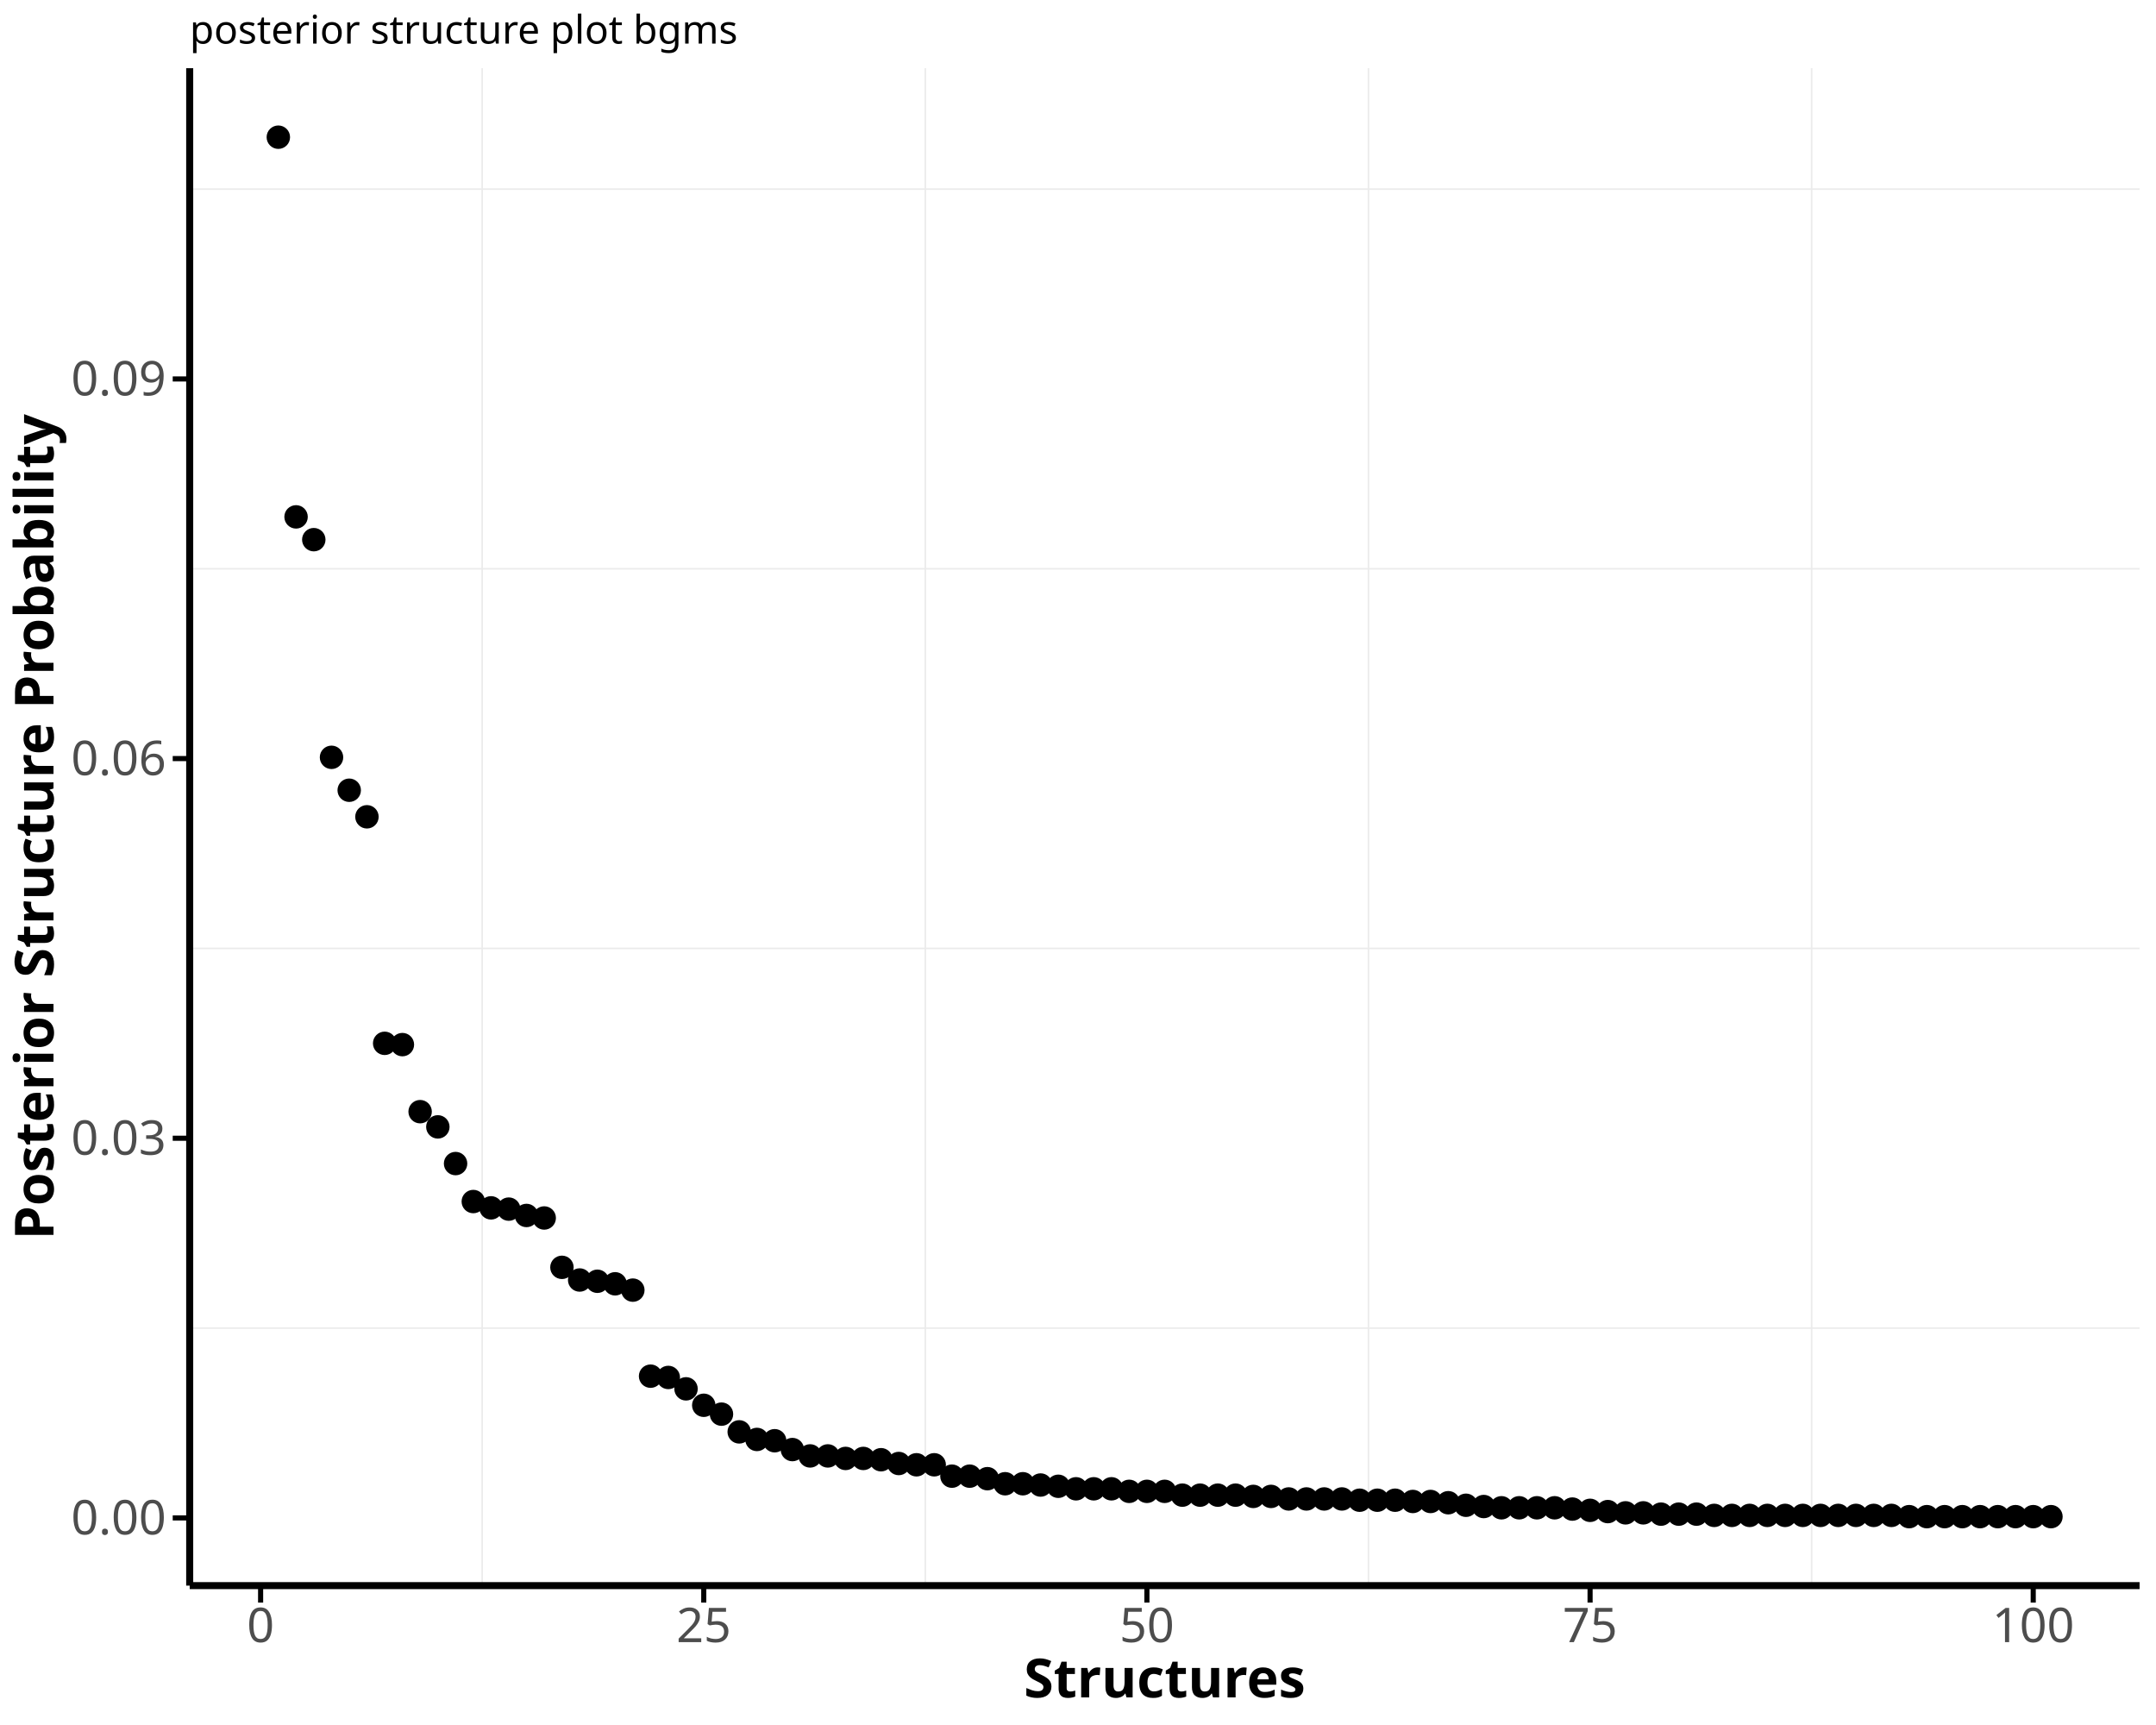
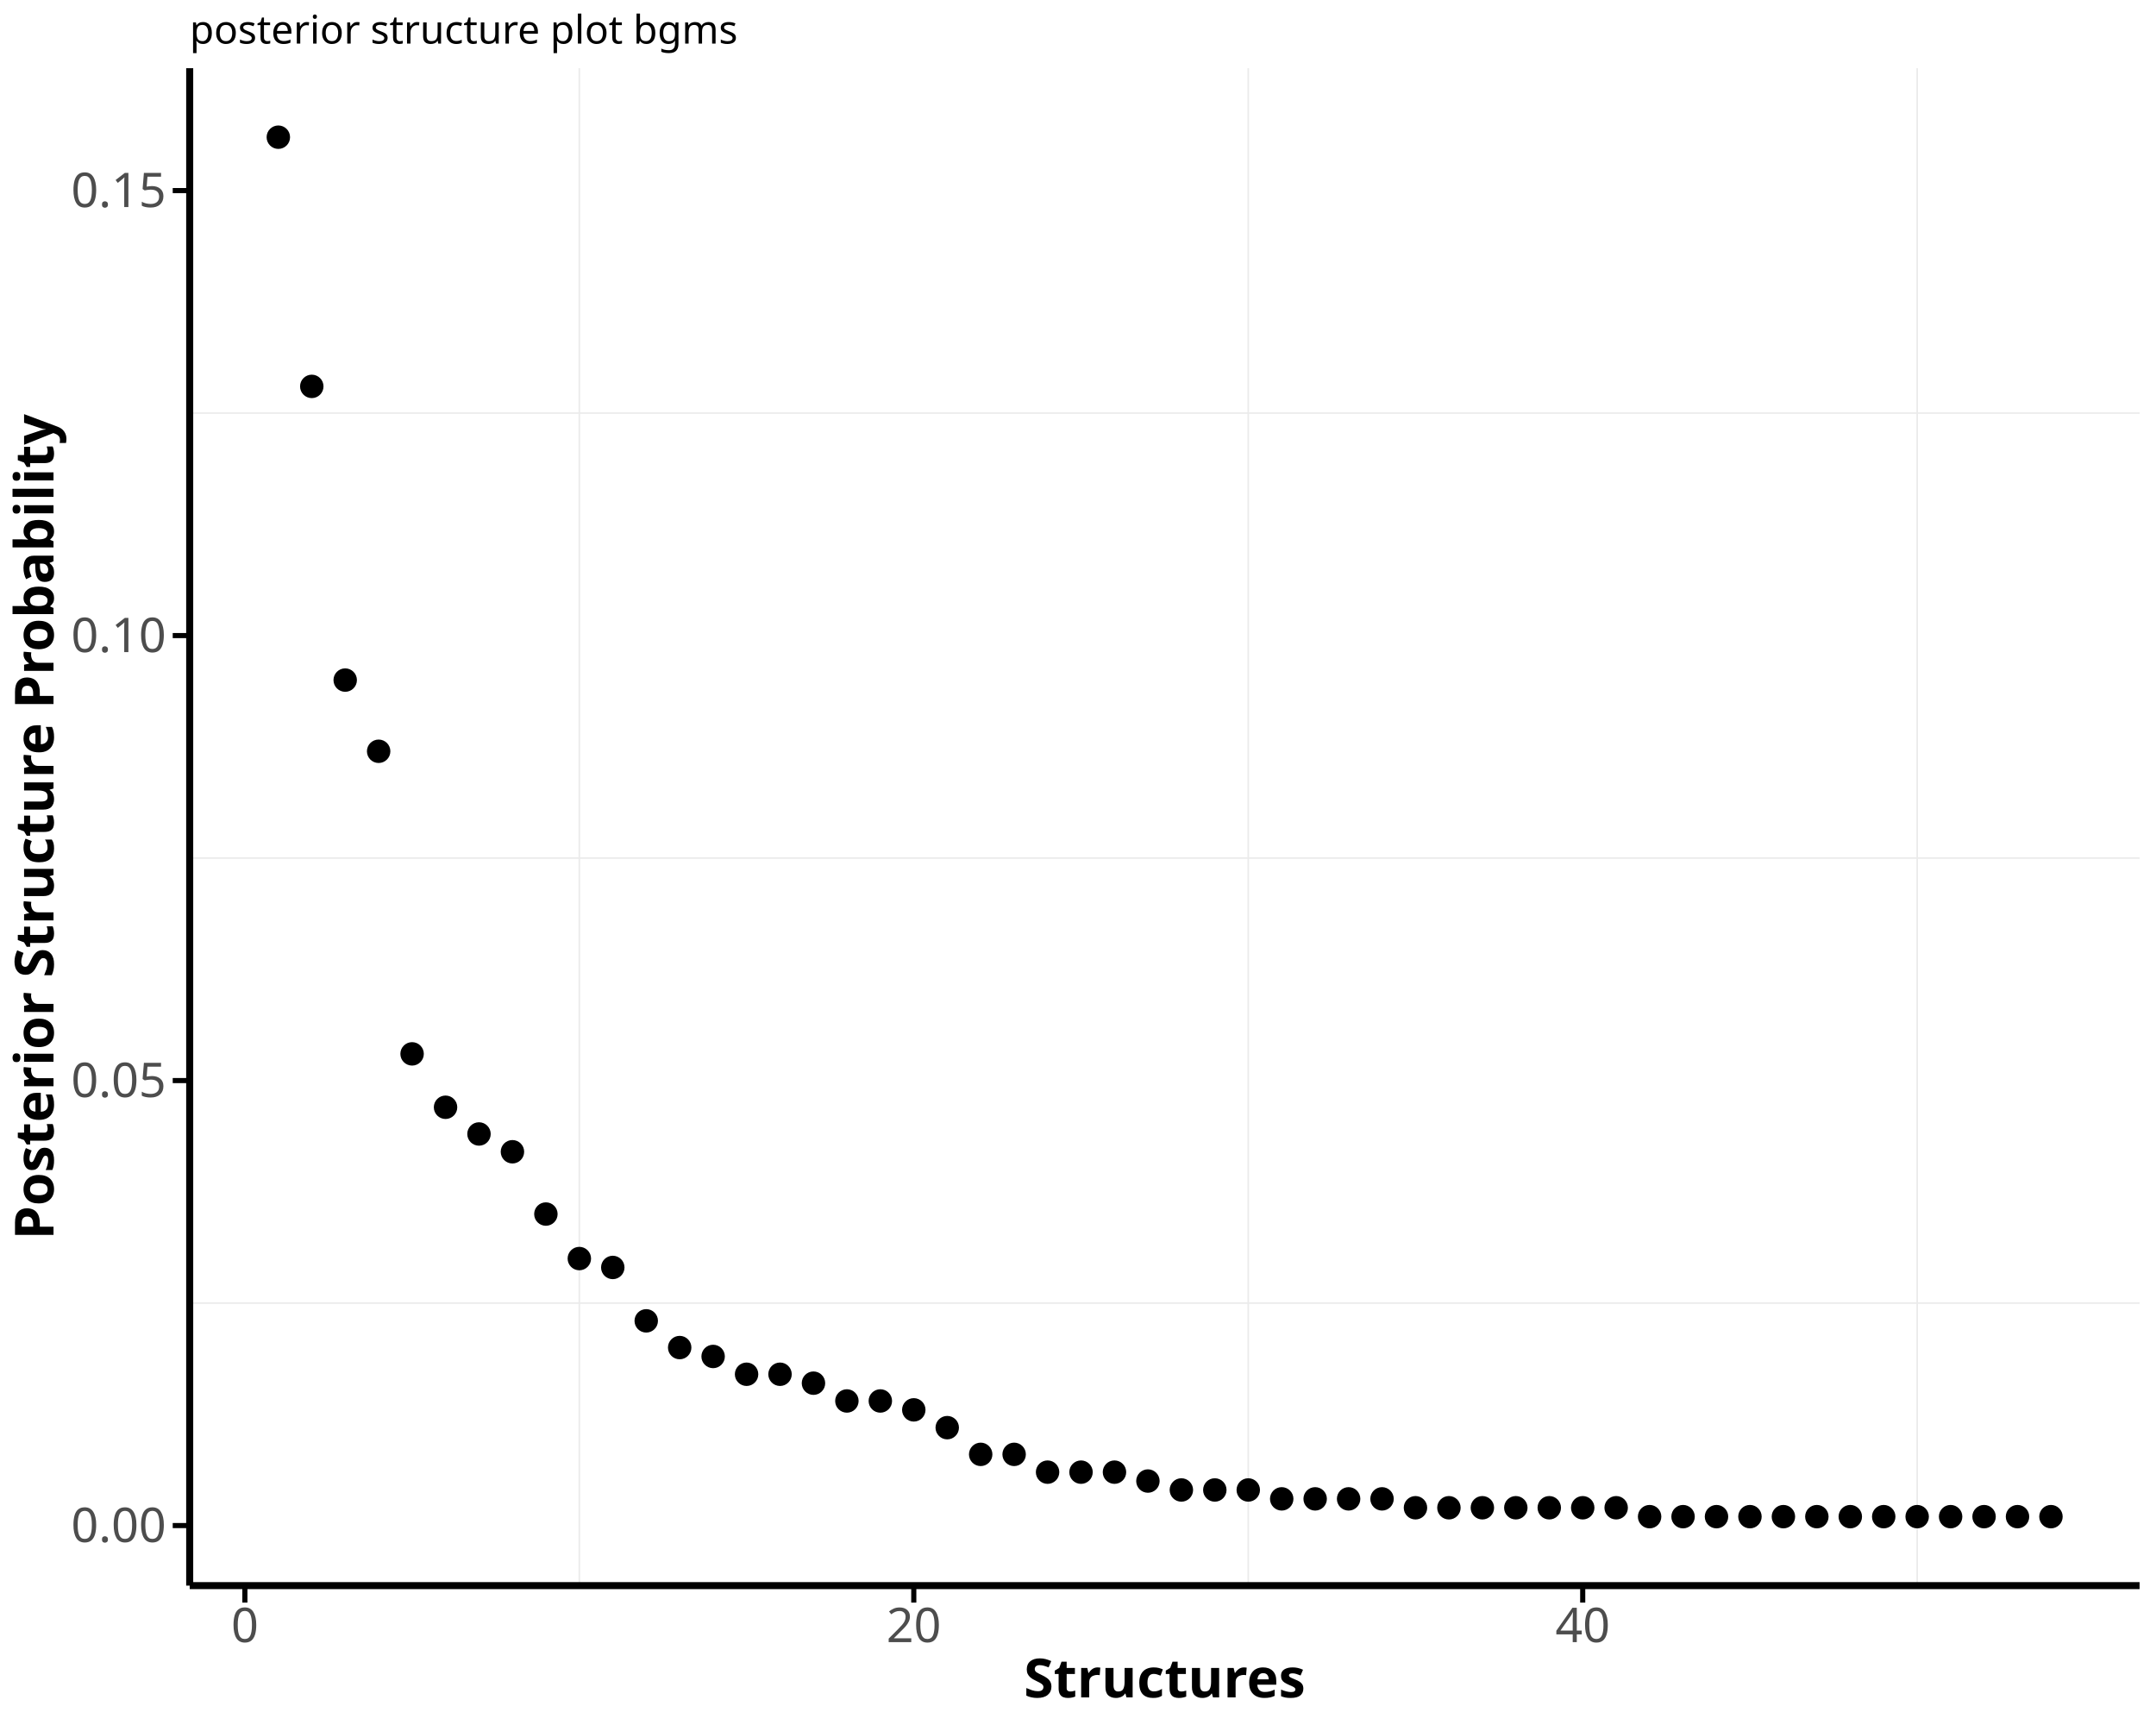
<svg xmlns="http://www.w3.org/2000/svg" class="svglite" data-engine-version="2.0" width="720.00pt" height="576.00pt" viewBox="0 0 720.00 576.00">
  <defs>
    <style type="text/css">
    .svglite line, .svglite polyline, .svglite polygon, .svglite path, .svglite rect, .svglite circle {
      fill: none;
      stroke: #000000;
      stroke-linecap: round;
      stroke-linejoin: round;
      stroke-miterlimit: 10.00;
    }
  </style>
  </defs>
  <rect width="100%" height="100%" style="stroke: none; fill: #FFFFFF;" />
  <defs>
    <clipPath id="cpMC4wMHw3MjAuMDB8MC4wMHw1NzYuMDA=">
      <rect x="0.00" y="0.00" width="720.00" height="576.00" />
    </clipPath>
  </defs>
  <g clip-path="url(#cpMC4wMHw3MjAuMDB8MC4wMHw1NzYuMDA=)">
</g>
  <defs>
    <clipPath id="cpNjMuMzV8NzE0LjUyfDIyLjc4fDUyOS40Ng==">
      <rect x="63.35" y="22.78" width="651.17" height="506.68" />
    </clipPath>
  </defs>
  <g clip-path="url(#cpNjMuMzV8NzE0LjUyfDIyLjc4fDUyOS40Ng==)">
-     <polyline points="63.35,443.47 714.52,443.47 " style="stroke-width: 0.53; stroke: #EBEBEB; stroke-linecap: butt;" />
-     <polyline points="63.35,316.69 714.52,316.69 " style="stroke-width: 0.53; stroke: #EBEBEB; stroke-linecap: butt;" />
-     <polyline points="63.35,189.92 714.52,189.92 " style="stroke-width: 0.53; stroke: #EBEBEB; stroke-linecap: butt;" />
-     <polyline points="63.35,63.14 714.52,63.14 " style="stroke-width: 0.53; stroke: #EBEBEB; stroke-linecap: butt;" />
-     <polyline points="161.02,529.46 161.02,22.78 " style="stroke-width: 0.53; stroke: #EBEBEB; stroke-linecap: butt;" />
-     <polyline points="309.02,529.46 309.02,22.78 " style="stroke-width: 0.53; stroke: #EBEBEB; stroke-linecap: butt;" />
-     <polyline points="457.01,529.46 457.01,22.78 " style="stroke-width: 0.53; stroke: #EBEBEB; stroke-linecap: butt;" />
-     <polyline points="605.01,529.46 605.01,22.78 " style="stroke-width: 0.53; stroke: #EBEBEB; stroke-linecap: butt;" />
+     <polyline points="63.35,435.11 714.52,435.11 " style="stroke-width: 0.53; stroke: #EBEBEB; stroke-linecap: butt;" />
+     <polyline points="63.35,286.52 714.52,286.52 " style="stroke-width: 0.53; stroke: #EBEBEB; stroke-linecap: butt;" />
+     <polyline points="63.35,137.94 714.52,137.94 " style="stroke-width: 0.53; stroke: #EBEBEB; stroke-linecap: butt;" />
+     <polyline points="193.47,529.46 193.47,22.78 " style="stroke-width: 0.53; stroke: #EBEBEB; stroke-linecap: butt;" />
+     <polyline points="416.86,529.46 416.86,22.78 " style="stroke-width: 0.53; stroke: #EBEBEB; stroke-linecap: butt;" />
+     <polyline points="640.24,529.46 640.24,22.78 " style="stroke-width: 0.53; stroke: #EBEBEB; stroke-linecap: butt;" />
    <circle cx="92.95" cy="45.81" r="3.56" style="stroke-width: 0.71; fill: #000000;" />
-     <circle cx="98.87" cy="172.59" r="3.56" style="stroke-width: 0.71; fill: #000000;" />
-     <circle cx="104.79" cy="180.20" r="3.56" style="stroke-width: 0.71; fill: #000000;" />
-     <circle cx="110.71" cy="252.88" r="3.56" style="stroke-width: 0.71; fill: #000000;" />
-     <circle cx="116.62" cy="263.87" r="3.56" style="stroke-width: 0.71; fill: #000000;" />
-     <circle cx="122.54" cy="272.74" r="3.56" style="stroke-width: 0.71; fill: #000000;" />
-     <circle cx="128.46" cy="348.38" r="3.56" style="stroke-width: 0.71; fill: #000000;" />
-     <circle cx="134.38" cy="348.81" r="3.56" style="stroke-width: 0.71; fill: #000000;" />
-     <circle cx="140.30" cy="371.20" r="3.56" style="stroke-width: 0.71; fill: #000000;" />
-     <circle cx="146.22" cy="376.28" r="3.56" style="stroke-width: 0.71; fill: #000000;" />
-     <circle cx="152.14" cy="388.53" r="3.56" style="stroke-width: 0.71; fill: #000000;" />
-     <circle cx="158.06" cy="401.21" r="3.56" style="stroke-width: 0.71; fill: #000000;" />
-     <circle cx="163.98" cy="403.32" r="3.56" style="stroke-width: 0.71; fill: #000000;" />
-     <circle cx="169.90" cy="403.74" r="3.56" style="stroke-width: 0.71; fill: #000000;" />
-     <circle cx="175.82" cy="405.86" r="3.56" style="stroke-width: 0.71; fill: #000000;" />
-     <circle cx="181.74" cy="406.70" r="3.56" style="stroke-width: 0.71; fill: #000000;" />
-     <circle cx="187.66" cy="423.18" r="3.56" style="stroke-width: 0.71; fill: #000000;" />
-     <circle cx="193.58" cy="427.41" r="3.56" style="stroke-width: 0.71; fill: #000000;" />
-     <circle cx="199.50" cy="427.83" r="3.56" style="stroke-width: 0.71; fill: #000000;" />
-     <circle cx="205.42" cy="428.68" r="3.56" style="stroke-width: 0.71; fill: #000000;" />
-     <circle cx="211.34" cy="430.79" r="3.56" style="stroke-width: 0.71; fill: #000000;" />
-     <circle cx="217.26" cy="459.52" r="3.56" style="stroke-width: 0.71; fill: #000000;" />
-     <circle cx="223.18" cy="459.95" r="3.56" style="stroke-width: 0.71; fill: #000000;" />
-     <circle cx="229.10" cy="463.75" r="3.56" style="stroke-width: 0.71; fill: #000000;" />
-     <circle cx="235.02" cy="469.24" r="3.56" style="stroke-width: 0.71; fill: #000000;" />
-     <circle cx="240.94" cy="472.20" r="3.56" style="stroke-width: 0.71; fill: #000000;" />
-     <circle cx="246.86" cy="478.12" r="3.56" style="stroke-width: 0.71; fill: #000000;" />
-     <circle cx="252.78" cy="480.65" r="3.56" style="stroke-width: 0.71; fill: #000000;" />
-     <circle cx="258.70" cy="481.08" r="3.56" style="stroke-width: 0.71; fill: #000000;" />
-     <circle cx="264.62" cy="484.03" r="3.56" style="stroke-width: 0.71; fill: #000000;" />
-     <circle cx="270.54" cy="486.15" r="3.56" style="stroke-width: 0.71; fill: #000000;" />
-     <circle cx="276.46" cy="486.15" r="3.56" style="stroke-width: 0.71; fill: #000000;" />
-     <circle cx="282.38" cy="486.99" r="3.56" style="stroke-width: 0.71; fill: #000000;" />
-     <circle cx="288.30" cy="486.99" r="3.56" style="stroke-width: 0.71; fill: #000000;" />
-     <circle cx="294.22" cy="487.42" r="3.56" style="stroke-width: 0.71; fill: #000000;" />
-     <circle cx="300.14" cy="488.68" r="3.56" style="stroke-width: 0.71; fill: #000000;" />
-     <circle cx="306.06" cy="489.11" r="3.56" style="stroke-width: 0.71; fill: #000000;" />
-     <circle cx="311.98" cy="489.11" r="3.56" style="stroke-width: 0.71; fill: #000000;" />
-     <circle cx="317.90" cy="492.91" r="3.56" style="stroke-width: 0.71; fill: #000000;" />
-     <circle cx="323.82" cy="492.91" r="3.56" style="stroke-width: 0.71; fill: #000000;" />
-     <circle cx="329.74" cy="493.75" r="3.56" style="stroke-width: 0.71; fill: #000000;" />
-     <circle cx="335.66" cy="495.44" r="3.56" style="stroke-width: 0.71; fill: #000000;" />
-     <circle cx="341.58" cy="495.44" r="3.56" style="stroke-width: 0.71; fill: #000000;" />
-     <circle cx="347.50" cy="495.87" r="3.56" style="stroke-width: 0.71; fill: #000000;" />
-     <circle cx="353.42" cy="496.29" r="3.56" style="stroke-width: 0.71; fill: #000000;" />
-     <circle cx="359.34" cy="497.13" r="3.56" style="stroke-width: 0.71; fill: #000000;" />
-     <circle cx="365.25" cy="497.13" r="3.56" style="stroke-width: 0.71; fill: #000000;" />
-     <circle cx="371.17" cy="497.13" r="3.56" style="stroke-width: 0.71; fill: #000000;" />
-     <circle cx="377.09" cy="497.98" r="3.56" style="stroke-width: 0.71; fill: #000000;" />
-     <circle cx="383.01" cy="497.98" r="3.56" style="stroke-width: 0.71; fill: #000000;" />
-     <circle cx="388.93" cy="497.98" r="3.56" style="stroke-width: 0.71; fill: #000000;" />
-     <circle cx="394.85" cy="499.25" r="3.56" style="stroke-width: 0.71; fill: #000000;" />
-     <circle cx="400.77" cy="499.25" r="3.56" style="stroke-width: 0.71; fill: #000000;" />
-     <circle cx="406.69" cy="499.25" r="3.56" style="stroke-width: 0.71; fill: #000000;" />
-     <circle cx="412.61" cy="499.25" r="3.56" style="stroke-width: 0.71; fill: #000000;" />
-     <circle cx="418.53" cy="499.67" r="3.56" style="stroke-width: 0.71; fill: #000000;" />
-     <circle cx="424.45" cy="499.67" r="3.56" style="stroke-width: 0.71; fill: #000000;" />
-     <circle cx="430.37" cy="500.52" r="3.56" style="stroke-width: 0.71; fill: #000000;" />
-     <circle cx="436.29" cy="500.52" r="3.56" style="stroke-width: 0.71; fill: #000000;" />
-     <circle cx="442.21" cy="500.52" r="3.56" style="stroke-width: 0.71; fill: #000000;" />
-     <circle cx="448.13" cy="500.52" r="3.56" style="stroke-width: 0.71; fill: #000000;" />
-     <circle cx="454.05" cy="500.94" r="3.56" style="stroke-width: 0.71; fill: #000000;" />
-     <circle cx="459.97" cy="500.94" r="3.56" style="stroke-width: 0.71; fill: #000000;" />
-     <circle cx="465.89" cy="500.94" r="3.56" style="stroke-width: 0.71; fill: #000000;" />
-     <circle cx="471.81" cy="501.36" r="3.56" style="stroke-width: 0.71; fill: #000000;" />
-     <circle cx="477.73" cy="501.36" r="3.56" style="stroke-width: 0.71; fill: #000000;" />
-     <circle cx="483.65" cy="501.78" r="3.56" style="stroke-width: 0.71; fill: #000000;" />
-     <circle cx="489.57" cy="502.63" r="3.56" style="stroke-width: 0.71; fill: #000000;" />
-     <circle cx="495.49" cy="503.05" r="3.56" style="stroke-width: 0.71; fill: #000000;" />
-     <circle cx="501.41" cy="503.47" r="3.56" style="stroke-width: 0.71; fill: #000000;" />
-     <circle cx="507.33" cy="503.47" r="3.56" style="stroke-width: 0.71; fill: #000000;" />
-     <circle cx="513.25" cy="503.47" r="3.56" style="stroke-width: 0.71; fill: #000000;" />
-     <circle cx="519.17" cy="503.47" r="3.56" style="stroke-width: 0.71; fill: #000000;" />
-     <circle cx="525.09" cy="503.90" r="3.56" style="stroke-width: 0.71; fill: #000000;" />
-     <circle cx="531.01" cy="504.32" r="3.56" style="stroke-width: 0.71; fill: #000000;" />
-     <circle cx="536.93" cy="504.74" r="3.56" style="stroke-width: 0.71; fill: #000000;" />
-     <circle cx="542.85" cy="505.16" r="3.56" style="stroke-width: 0.71; fill: #000000;" />
-     <circle cx="548.77" cy="505.16" r="3.56" style="stroke-width: 0.71; fill: #000000;" />
-     <circle cx="554.69" cy="505.59" r="3.56" style="stroke-width: 0.71; fill: #000000;" />
-     <circle cx="560.61" cy="505.59" r="3.56" style="stroke-width: 0.71; fill: #000000;" />
-     <circle cx="566.53" cy="505.59" r="3.56" style="stroke-width: 0.71; fill: #000000;" />
-     <circle cx="572.45" cy="506.01" r="3.56" style="stroke-width: 0.71; fill: #000000;" />
-     <circle cx="578.37" cy="506.01" r="3.56" style="stroke-width: 0.71; fill: #000000;" />
-     <circle cx="584.29" cy="506.01" r="3.56" style="stroke-width: 0.71; fill: #000000;" />
-     <circle cx="590.21" cy="506.01" r="3.56" style="stroke-width: 0.71; fill: #000000;" />
-     <circle cx="596.13" cy="506.01" r="3.56" style="stroke-width: 0.71; fill: #000000;" />
-     <circle cx="602.05" cy="506.01" r="3.56" style="stroke-width: 0.71; fill: #000000;" />
-     <circle cx="607.96" cy="506.01" r="3.56" style="stroke-width: 0.71; fill: #000000;" />
-     <circle cx="613.88" cy="506.01" r="3.56" style="stroke-width: 0.71; fill: #000000;" />
-     <circle cx="619.80" cy="506.01" r="3.56" style="stroke-width: 0.71; fill: #000000;" />
-     <circle cx="625.72" cy="506.01" r="3.56" style="stroke-width: 0.71; fill: #000000;" />
-     <circle cx="631.64" cy="506.01" r="3.56" style="stroke-width: 0.71; fill: #000000;" />
-     <circle cx="637.56" cy="506.43" r="3.56" style="stroke-width: 0.71; fill: #000000;" />
-     <circle cx="643.48" cy="506.43" r="3.56" style="stroke-width: 0.71; fill: #000000;" />
-     <circle cx="649.40" cy="506.43" r="3.56" style="stroke-width: 0.71; fill: #000000;" />
-     <circle cx="655.32" cy="506.43" r="3.56" style="stroke-width: 0.71; fill: #000000;" />
-     <circle cx="661.24" cy="506.43" r="3.56" style="stroke-width: 0.71; fill: #000000;" />
-     <circle cx="667.16" cy="506.43" r="3.56" style="stroke-width: 0.71; fill: #000000;" />
-     <circle cx="673.08" cy="506.43" r="3.56" style="stroke-width: 0.71; fill: #000000;" />
-     <circle cx="679.00" cy="506.43" r="3.56" style="stroke-width: 0.71; fill: #000000;" />
+     <circle cx="104.12" cy="129.02" r="3.56" style="stroke-width: 0.71; fill: #000000;" />
+     <circle cx="115.28" cy="227.09" r="3.56" style="stroke-width: 0.71; fill: #000000;" />
+     <circle cx="126.45" cy="250.86" r="3.56" style="stroke-width: 0.71; fill: #000000;" />
+     <circle cx="137.62" cy="351.90" r="3.56" style="stroke-width: 0.71; fill: #000000;" />
+     <circle cx="148.79" cy="369.73" r="3.56" style="stroke-width: 0.71; fill: #000000;" />
+     <circle cx="159.96" cy="378.65" r="3.56" style="stroke-width: 0.71; fill: #000000;" />
+     <circle cx="171.13" cy="384.59" r="3.56" style="stroke-width: 0.71; fill: #000000;" />
+     <circle cx="182.30" cy="405.39" r="3.56" style="stroke-width: 0.71; fill: #000000;" />
+     <circle cx="193.47" cy="420.25" r="3.56" style="stroke-width: 0.71; fill: #000000;" />
+     <circle cx="204.64" cy="423.22" r="3.56" style="stroke-width: 0.71; fill: #000000;" />
+     <circle cx="215.81" cy="441.05" r="3.56" style="stroke-width: 0.71; fill: #000000;" />
+     <circle cx="226.98" cy="449.97" r="3.56" style="stroke-width: 0.71; fill: #000000;" />
+     <circle cx="238.15" cy="452.94" r="3.56" style="stroke-width: 0.71; fill: #000000;" />
+     <circle cx="249.32" cy="458.88" r="3.56" style="stroke-width: 0.71; fill: #000000;" />
+     <circle cx="260.49" cy="458.88" r="3.56" style="stroke-width: 0.71; fill: #000000;" />
+     <circle cx="271.66" cy="461.86" r="3.56" style="stroke-width: 0.71; fill: #000000;" />
+     <circle cx="282.82" cy="467.80" r="3.56" style="stroke-width: 0.71; fill: #000000;" />
+     <circle cx="293.99" cy="467.80" r="3.56" style="stroke-width: 0.71; fill: #000000;" />
+     <circle cx="305.16" cy="470.77" r="3.56" style="stroke-width: 0.71; fill: #000000;" />
+     <circle cx="316.33" cy="476.71" r="3.56" style="stroke-width: 0.71; fill: #000000;" />
+     <circle cx="327.50" cy="485.63" r="3.56" style="stroke-width: 0.71; fill: #000000;" />
+     <circle cx="338.67" cy="485.63" r="3.56" style="stroke-width: 0.71; fill: #000000;" />
+     <circle cx="349.84" cy="491.57" r="3.56" style="stroke-width: 0.71; fill: #000000;" />
+     <circle cx="361.01" cy="491.57" r="3.56" style="stroke-width: 0.71; fill: #000000;" />
+     <circle cx="372.18" cy="491.57" r="3.56" style="stroke-width: 0.71; fill: #000000;" />
+     <circle cx="383.35" cy="494.54" r="3.56" style="stroke-width: 0.71; fill: #000000;" />
+     <circle cx="394.52" cy="497.52" r="3.56" style="stroke-width: 0.71; fill: #000000;" />
+     <circle cx="405.69" cy="497.52" r="3.56" style="stroke-width: 0.71; fill: #000000;" />
+     <circle cx="416.86" cy="497.52" r="3.56" style="stroke-width: 0.71; fill: #000000;" />
+     <circle cx="428.03" cy="500.49" r="3.56" style="stroke-width: 0.71; fill: #000000;" />
+     <circle cx="439.20" cy="500.49" r="3.56" style="stroke-width: 0.71; fill: #000000;" />
+     <circle cx="450.37" cy="500.49" r="3.56" style="stroke-width: 0.71; fill: #000000;" />
+     <circle cx="461.53" cy="500.49" r="3.56" style="stroke-width: 0.71; fill: #000000;" />
+     <circle cx="472.70" cy="503.46" r="3.56" style="stroke-width: 0.71; fill: #000000;" />
+     <circle cx="483.87" cy="503.46" r="3.56" style="stroke-width: 0.71; fill: #000000;" />
+     <circle cx="495.04" cy="503.46" r="3.56" style="stroke-width: 0.71; fill: #000000;" />
+     <circle cx="506.21" cy="503.46" r="3.56" style="stroke-width: 0.71; fill: #000000;" />
+     <circle cx="517.38" cy="503.46" r="3.56" style="stroke-width: 0.71; fill: #000000;" />
+     <circle cx="528.55" cy="503.46" r="3.56" style="stroke-width: 0.71; fill: #000000;" />
+     <circle cx="539.72" cy="503.46" r="3.56" style="stroke-width: 0.71; fill: #000000;" />
+     <circle cx="550.89" cy="506.43" r="3.56" style="stroke-width: 0.71; fill: #000000;" />
+     <circle cx="562.06" cy="506.43" r="3.56" style="stroke-width: 0.71; fill: #000000;" />
+     <circle cx="573.23" cy="506.43" r="3.56" style="stroke-width: 0.71; fill: #000000;" />
+     <circle cx="584.40" cy="506.43" r="3.56" style="stroke-width: 0.71; fill: #000000;" />
+     <circle cx="595.57" cy="506.43" r="3.56" style="stroke-width: 0.71; fill: #000000;" />
+     <circle cx="606.74" cy="506.43" r="3.56" style="stroke-width: 0.71; fill: #000000;" />
+     <circle cx="617.91" cy="506.43" r="3.56" style="stroke-width: 0.71; fill: #000000;" />
+     <circle cx="629.07" cy="506.43" r="3.56" style="stroke-width: 0.71; fill: #000000;" />
+     <circle cx="640.24" cy="506.43" r="3.56" style="stroke-width: 0.71; fill: #000000;" />
+     <circle cx="651.41" cy="506.43" r="3.56" style="stroke-width: 0.71; fill: #000000;" />
+     <circle cx="662.58" cy="506.43" r="3.56" style="stroke-width: 0.71; fill: #000000;" />
+     <circle cx="673.75" cy="506.43" r="3.56" style="stroke-width: 0.71; fill: #000000;" />
    <circle cx="684.92" cy="506.43" r="3.56" style="stroke-width: 0.71; fill: #000000;" />
  </g>
  <g clip-path="url(#cpMC4wMHw3MjAuMDB8MC4wMHw1NzYuMDA=)">
    <polyline points="63.35,529.46 63.35,22.78 " style="stroke-width: 2.35; stroke-linecap: butt;" />
-     <text x="55.49" y="512.36" text-anchor="end" style="font-size: 16.00px; fill: #4D4D4D; font-family: sans;" textLength="31.14px" lengthAdjust="spacingAndGlyphs">0.00</text>
-     <text x="55.49" y="385.58" text-anchor="end" style="font-size: 16.00px; fill: #4D4D4D; font-family: sans;" textLength="31.14px" lengthAdjust="spacingAndGlyphs">0.03</text>
-     <text x="55.49" y="258.81" text-anchor="end" style="font-size: 16.00px; fill: #4D4D4D; font-family: sans;" textLength="31.14px" lengthAdjust="spacingAndGlyphs">0.06</text>
-     <text x="55.49" y="132.03" text-anchor="end" style="font-size: 16.00px; fill: #4D4D4D; font-family: sans;" textLength="31.14px" lengthAdjust="spacingAndGlyphs">0.09</text>
-     <polyline points="57.68,506.85 63.35,506.85 " style="stroke-width: 1.71; stroke-linecap: butt;" />
-     <polyline points="57.68,380.08 63.35,380.08 " style="stroke-width: 1.71; stroke-linecap: butt;" />
-     <polyline points="57.68,253.30 63.35,253.30 " style="stroke-width: 1.71; stroke-linecap: butt;" />
-     <polyline points="57.68,126.53 63.35,126.53 " style="stroke-width: 1.71; stroke-linecap: butt;" />
+     <text x="55.49" y="514.91" text-anchor="end" style="font-size: 16.00px; fill: #4D4D4D; font-family: sans;" textLength="31.14px" lengthAdjust="spacingAndGlyphs">0.00</text>
+     <text x="55.49" y="366.32" text-anchor="end" style="font-size: 16.00px; fill: #4D4D4D; font-family: sans;" textLength="31.14px" lengthAdjust="spacingAndGlyphs">0.05</text>
+     <text x="55.49" y="217.74" text-anchor="end" style="font-size: 16.00px; fill: #4D4D4D; font-family: sans;" textLength="31.14px" lengthAdjust="spacingAndGlyphs">0.10</text>
+     <text x="55.49" y="69.15" text-anchor="end" style="font-size: 16.00px; fill: #4D4D4D; font-family: sans;" textLength="31.14px" lengthAdjust="spacingAndGlyphs">0.15</text>
+     <polyline points="57.68,509.40 63.35,509.40 " style="stroke-width: 1.71; stroke-linecap: butt;" />
+     <polyline points="57.68,360.82 63.35,360.82 " style="stroke-width: 1.71; stroke-linecap: butt;" />
+     <polyline points="57.68,212.23 63.35,212.23 " style="stroke-width: 1.71; stroke-linecap: butt;" />
+     <polyline points="57.68,63.64 63.35,63.64 " style="stroke-width: 1.71; stroke-linecap: butt;" />
    <polyline points="63.35,529.46 714.52,529.46 " style="stroke-width: 2.35; stroke-linecap: butt;" />
-     <polyline points="87.03,535.13 87.03,529.46 " style="stroke-width: 1.71; stroke-linecap: butt;" />
-     <polyline points="235.02,535.13 235.02,529.46 " style="stroke-width: 1.71; stroke-linecap: butt;" />
-     <polyline points="383.01,535.13 383.01,529.46 " style="stroke-width: 1.71; stroke-linecap: butt;" />
-     <polyline points="531.01,535.13 531.01,529.46 " style="stroke-width: 1.71; stroke-linecap: butt;" />
-     <polyline points="679.00,535.13 679.00,529.46 " style="stroke-width: 1.71; stroke-linecap: butt;" />
-     <text x="87.03" y="548.33" text-anchor="middle" style="font-size: 16.00px; fill: #4D4D4D; font-family: sans;" textLength="8.90px" lengthAdjust="spacingAndGlyphs">0</text>
-     <text x="235.02" y="548.33" text-anchor="middle" style="font-size: 16.00px; fill: #4D4D4D; font-family: sans;" textLength="17.80px" lengthAdjust="spacingAndGlyphs">25</text>
-     <text x="383.01" y="548.33" text-anchor="middle" style="font-size: 16.00px; fill: #4D4D4D; font-family: sans;" textLength="17.80px" lengthAdjust="spacingAndGlyphs">50</text>
-     <text x="531.01" y="548.33" text-anchor="middle" style="font-size: 16.00px; fill: #4D4D4D; font-family: sans;" textLength="17.80px" lengthAdjust="spacingAndGlyphs">75</text>
-     <text x="679.00" y="548.33" text-anchor="middle" style="font-size: 16.00px; fill: #4D4D4D; font-family: sans;" textLength="26.70px" lengthAdjust="spacingAndGlyphs">100</text>
+     <polyline points="81.78,535.13 81.78,529.46 " style="stroke-width: 1.71; stroke-linecap: butt;" />
+     <polyline points="305.16,535.13 305.16,529.46 " style="stroke-width: 1.71; stroke-linecap: butt;" />
+     <polyline points="528.55,535.13 528.55,529.46 " style="stroke-width: 1.71; stroke-linecap: butt;" />
+     <text x="81.78" y="548.33" text-anchor="middle" style="font-size: 16.00px; fill: #4D4D4D; font-family: sans;" textLength="8.90px" lengthAdjust="spacingAndGlyphs">0</text>
+     <text x="305.16" y="548.33" text-anchor="middle" style="font-size: 16.00px; fill: #4D4D4D; font-family: sans;" textLength="17.80px" lengthAdjust="spacingAndGlyphs">20</text>
+     <text x="528.55" y="548.33" text-anchor="middle" style="font-size: 16.00px; fill: #4D4D4D; font-family: sans;" textLength="17.80px" lengthAdjust="spacingAndGlyphs">40</text>
    <text x="388.93" y="566.78" text-anchor="middle" style="font-size: 18.00px; font-weight: bold; font-family: sans;" textLength="82.05px" lengthAdjust="spacingAndGlyphs">Structures</text>
    <text transform="translate(17.87,276.12) rotate(-90)" text-anchor="middle" style="font-size: 18.00px; font-weight: bold; font-family: sans;" textLength="239.12px" lengthAdjust="spacingAndGlyphs">Posterior Structure Probability</text>
    <text x="63.35" y="14.56" style="font-size: 13.20px; font-family: sans;" textLength="167.29px" lengthAdjust="spacingAndGlyphs">posterior structure plot bgms</text>
  </g>
</svg>
